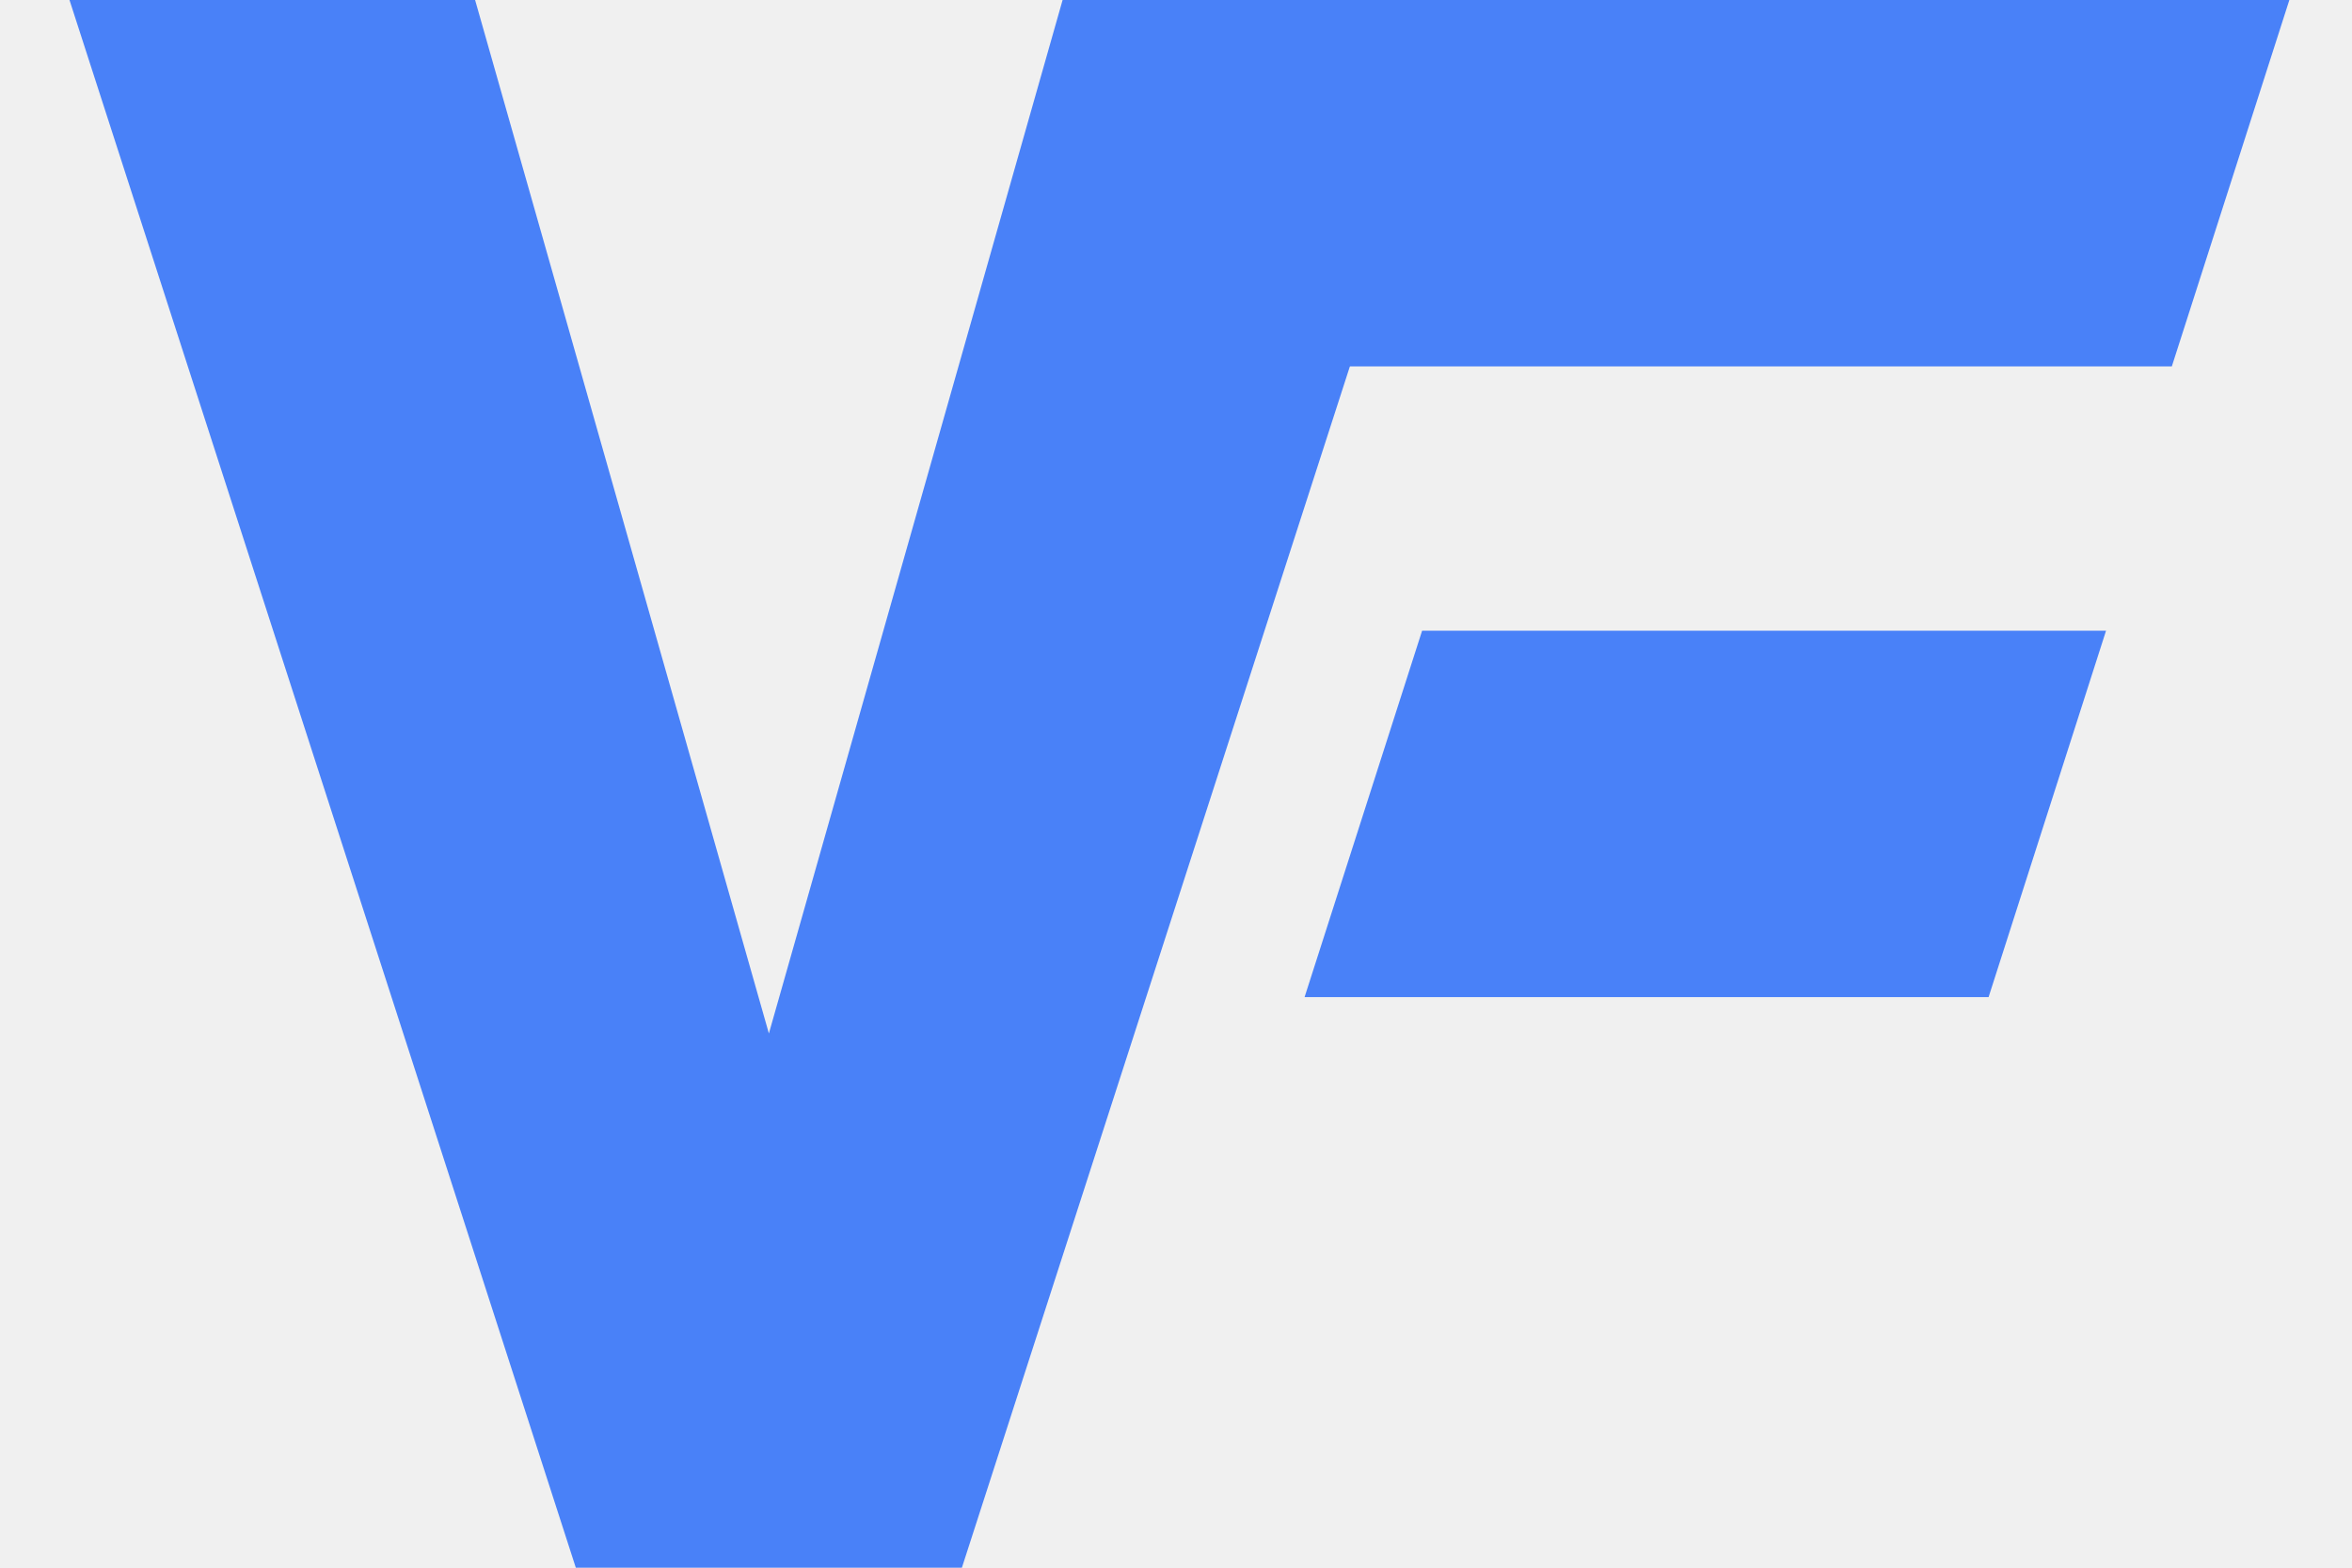
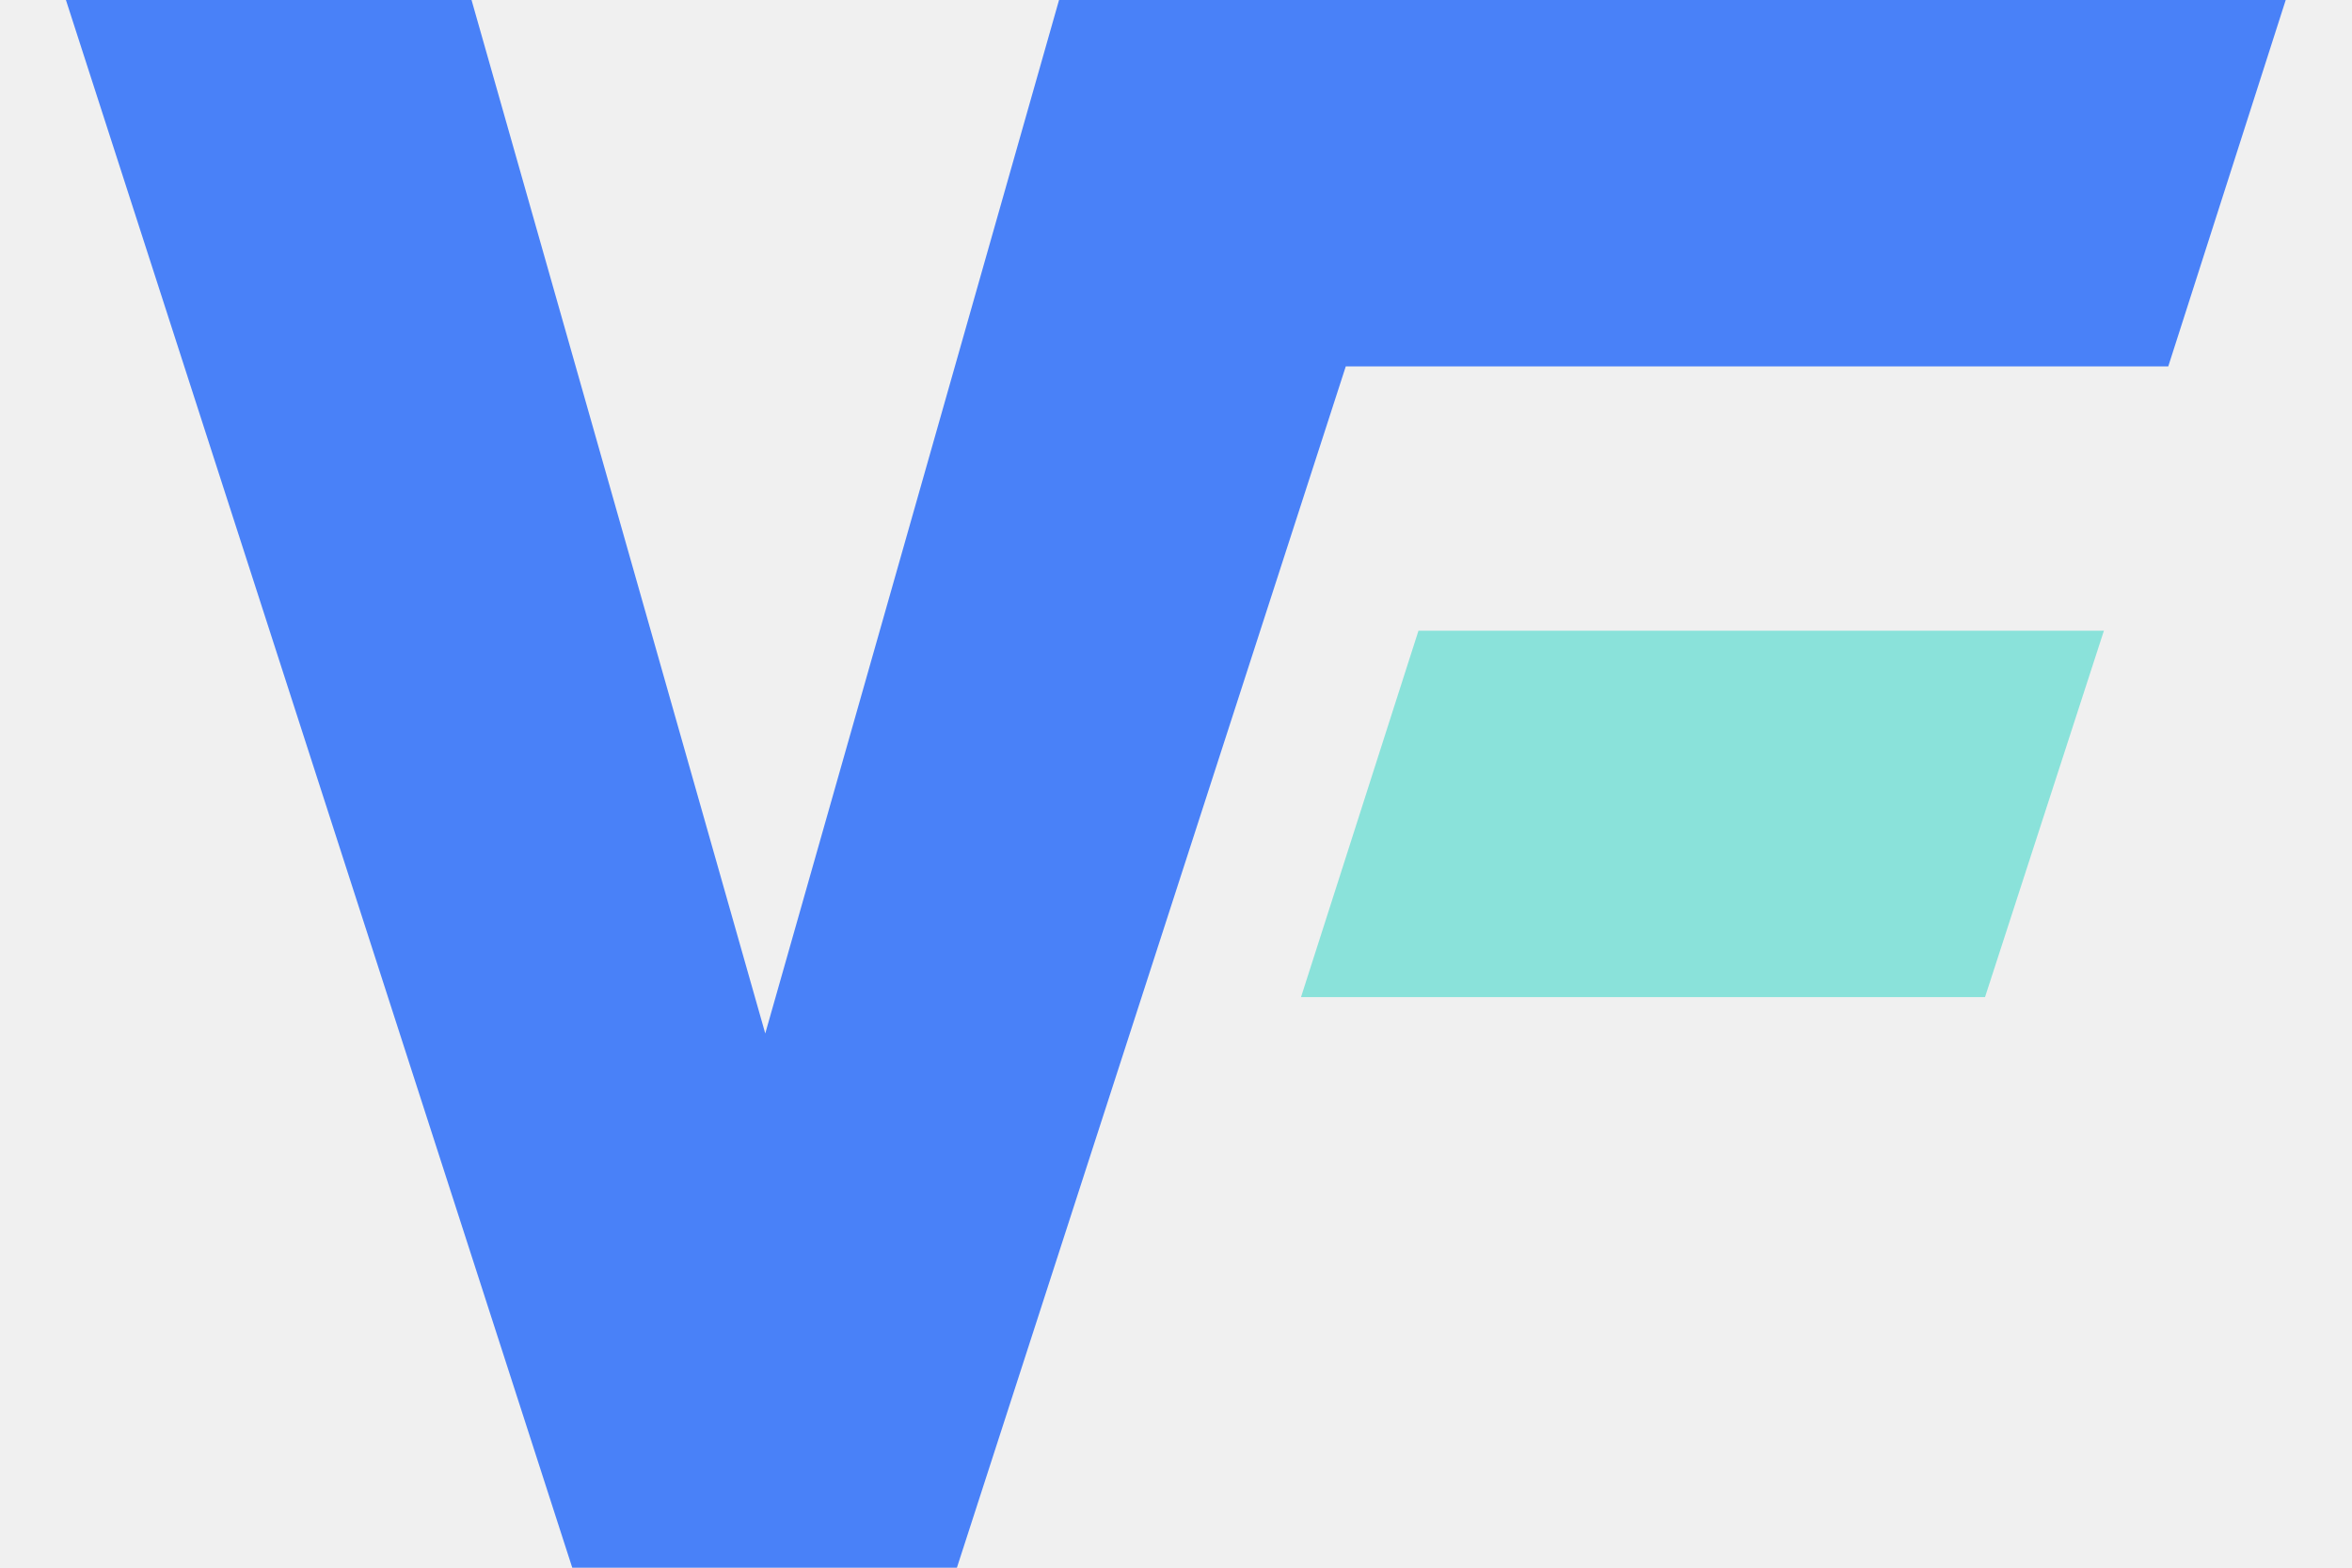
<svg xmlns="http://www.w3.org/2000/svg" width="33" height="22" viewBox="0 0 33 22" fill="none">
-   <path d="M32.121 0L30.472 5.142H13.477L15.125 0H32.121Z" fill="#4981F8" />
-   <path d="M8.079 22L0.975 0H6.666L10.788 14.503L14.909 0H20.6L13.496 22H8.099H8.079Z" fill="#4981F8" />
-   <path d="M29.549 8.851L27.901 13.993H18.304L19.953 8.851H29.549Z" fill="#4981F8" />
+   <g clip-path="url(#clip0_1015_8510)">
+     <path d="M32.07 0H20.55H15.094H14.859L10.737 14.503L6.616 0H0.925L8.029 22H13.426L18.882 5.142H30.422L32.07 0Z" fill="#4981F8" />
+     <path d="M29.519 8.851L27.851 13.993H18.254L19.902 8.851H29.519Z" fill="#8AE2DA" />
+   </g>
+   <defs>
+     <clipPath id="clip0_1015_8510">
+       <rect width="31.145" height="22" fill="white" transform="translate(0.924744)" />
+     </clipPath>
+   </defs>
</svg>
